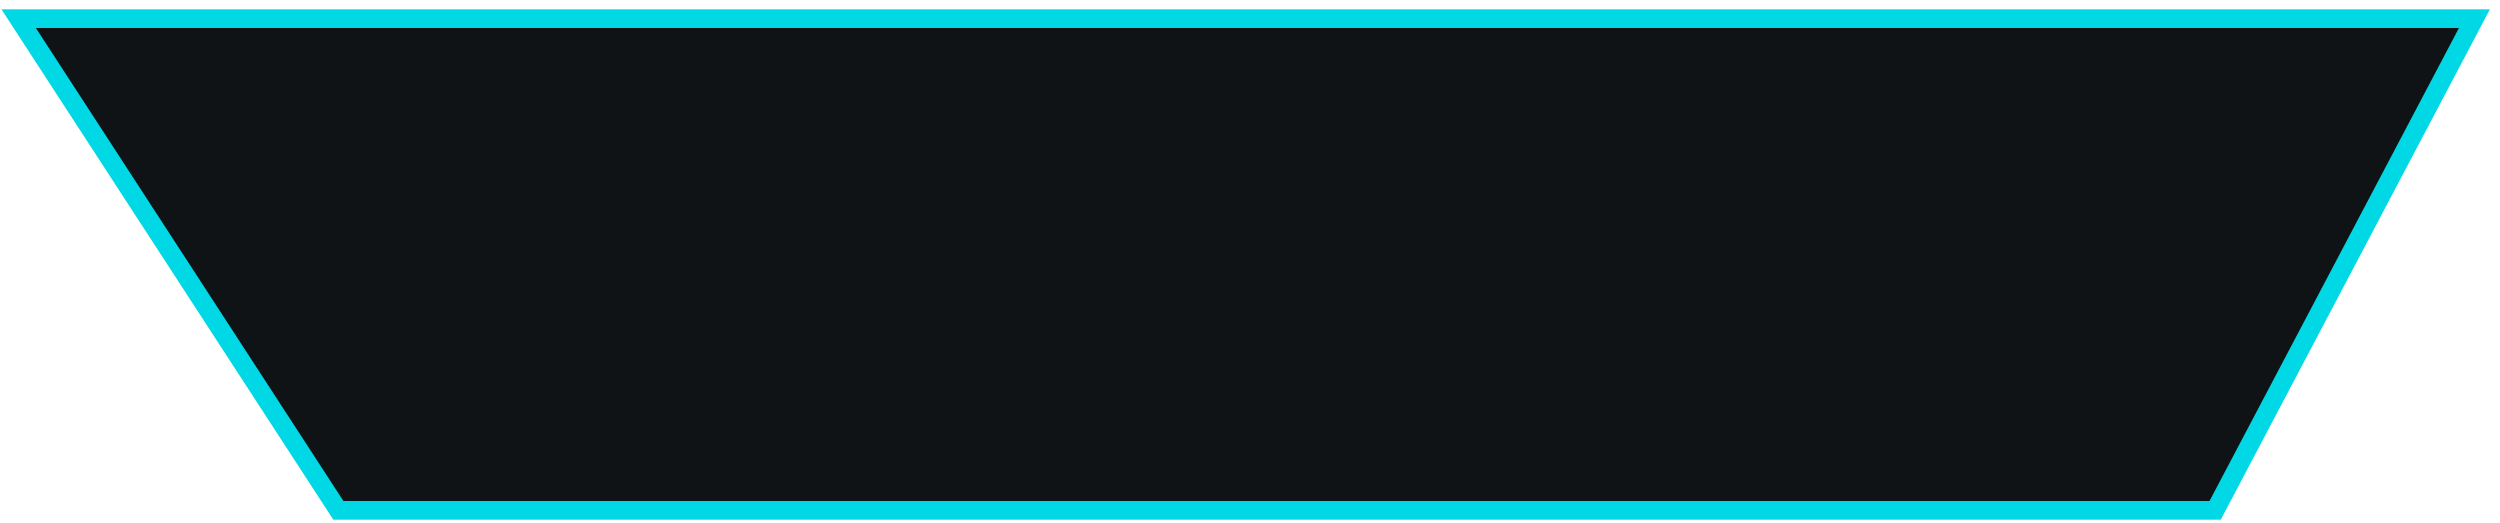
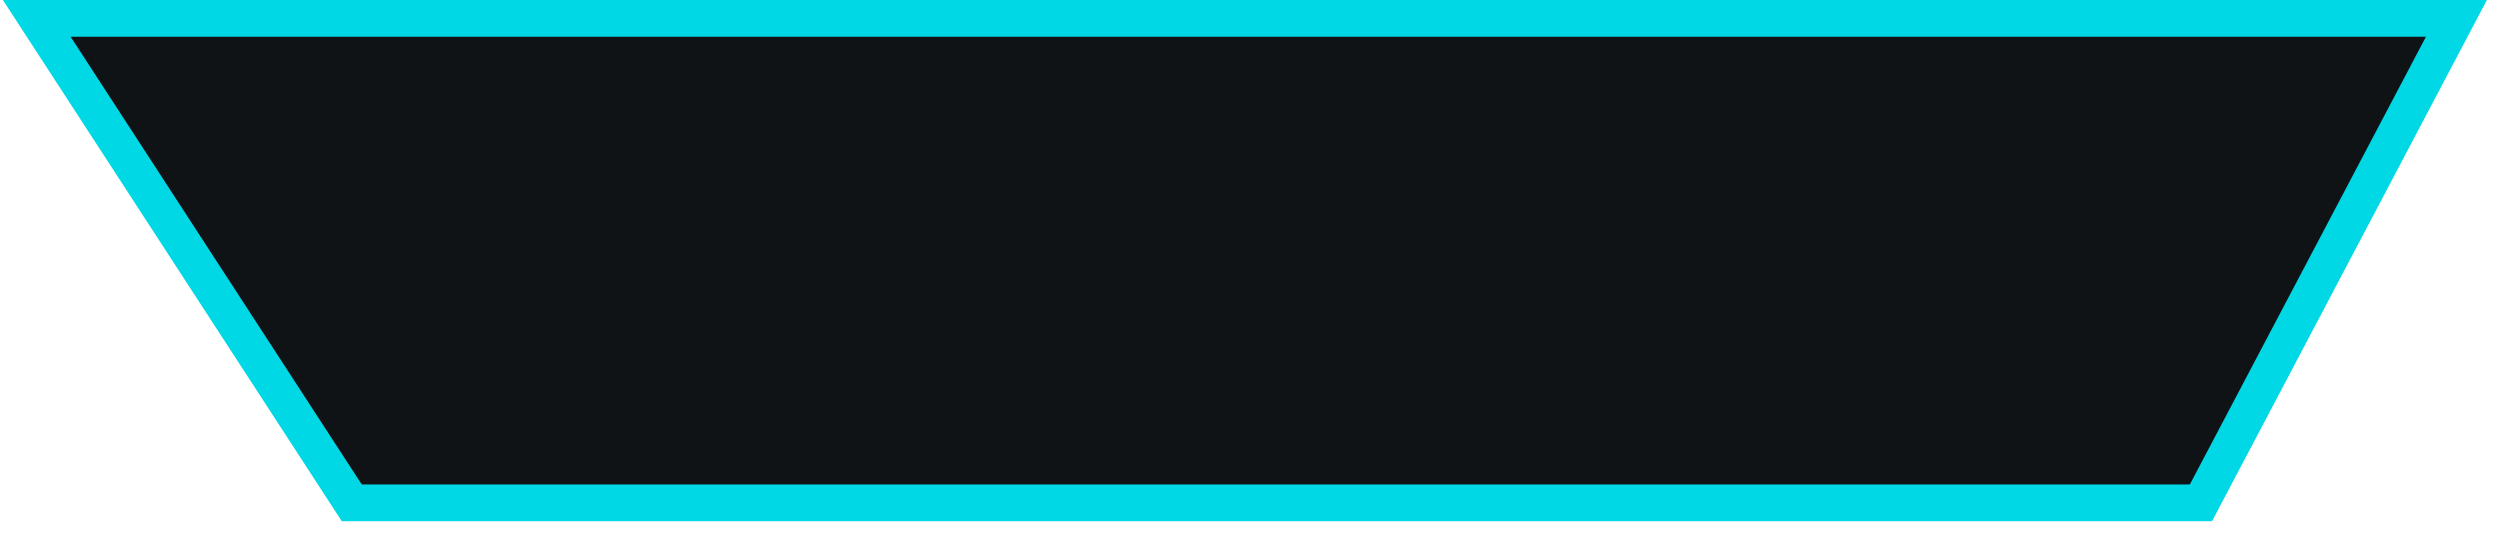
- <svg xmlns="http://www.w3.org/2000/svg" width="134" height="28" viewBox="0 0 134 28" fill="none">
-   <path d="M132.629 1L1 1L18.136 27.354L118.731 27.354L132.629 1Z" fill="#101315" stroke="#00D8E5" />
+ <svg xmlns="http://www.w3.org/2000/svg" width="136" height="29" viewBox="0 0 136 29" fill="none">
+   <path d="M133.629 1L2 1L19.136 27.354L119.731 27.354L133.629 1Z" fill="#101315" stroke="#00D8E5" stroke-width="2" />
</svg>
